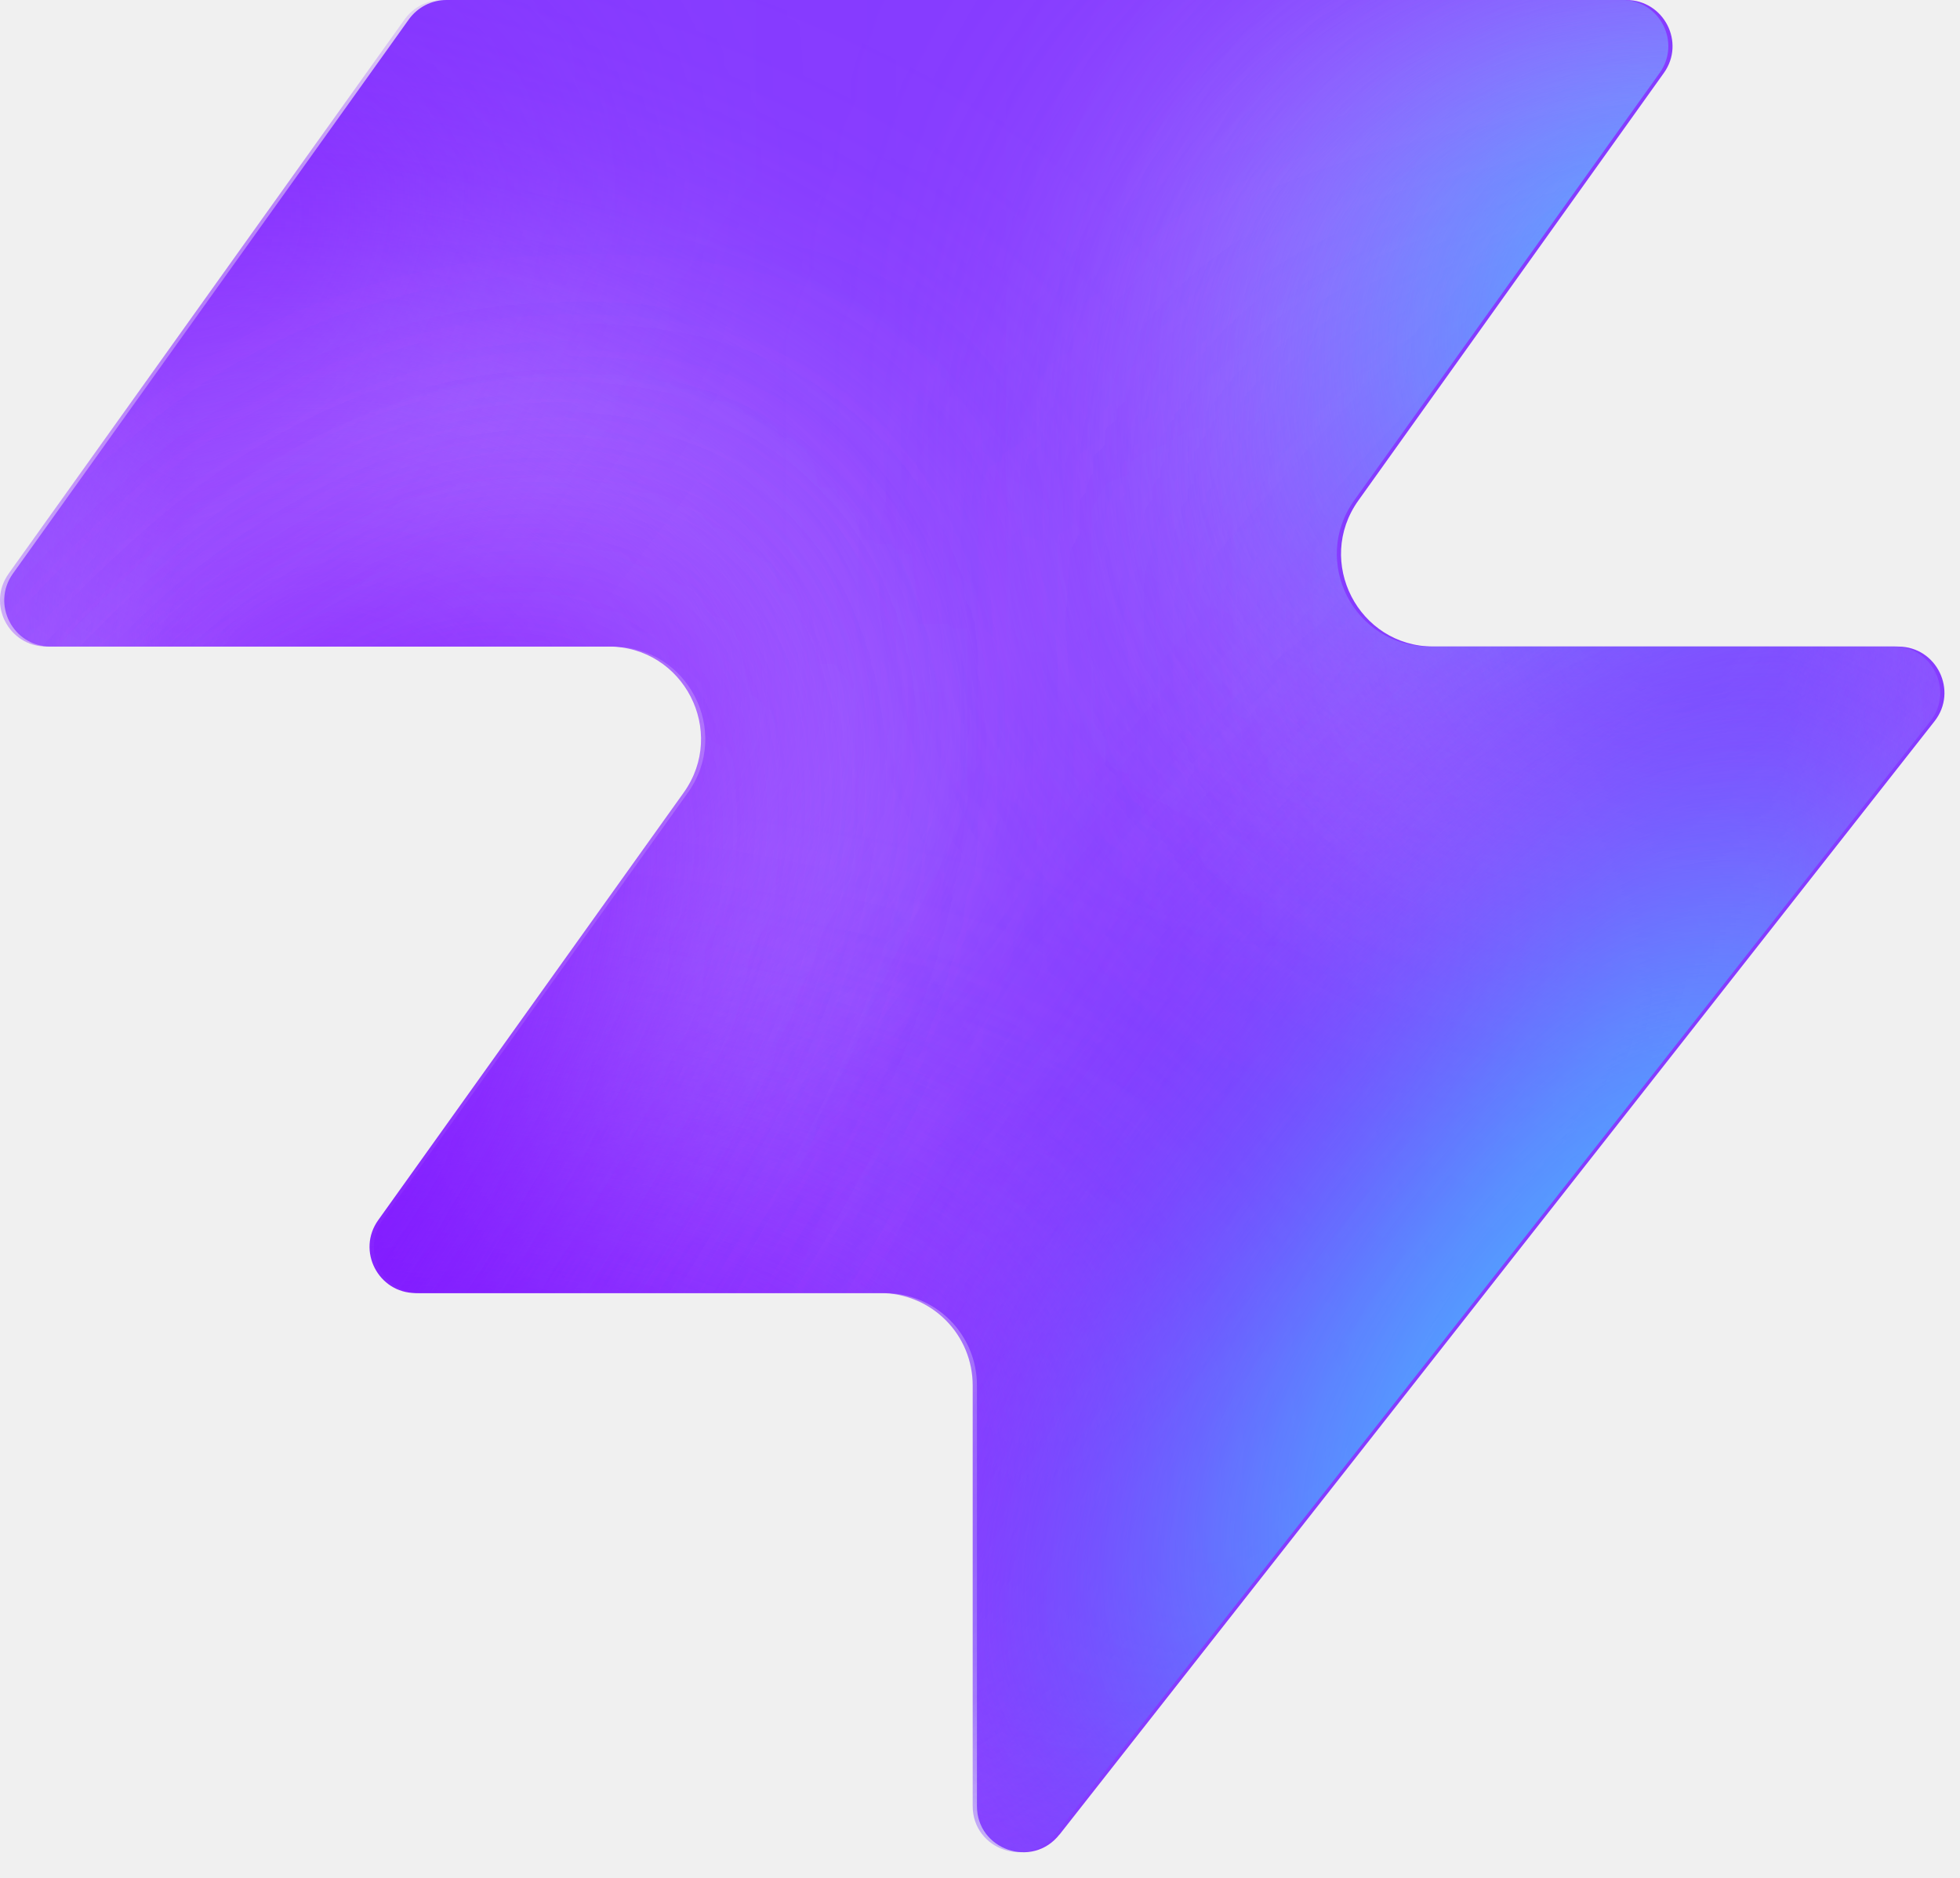
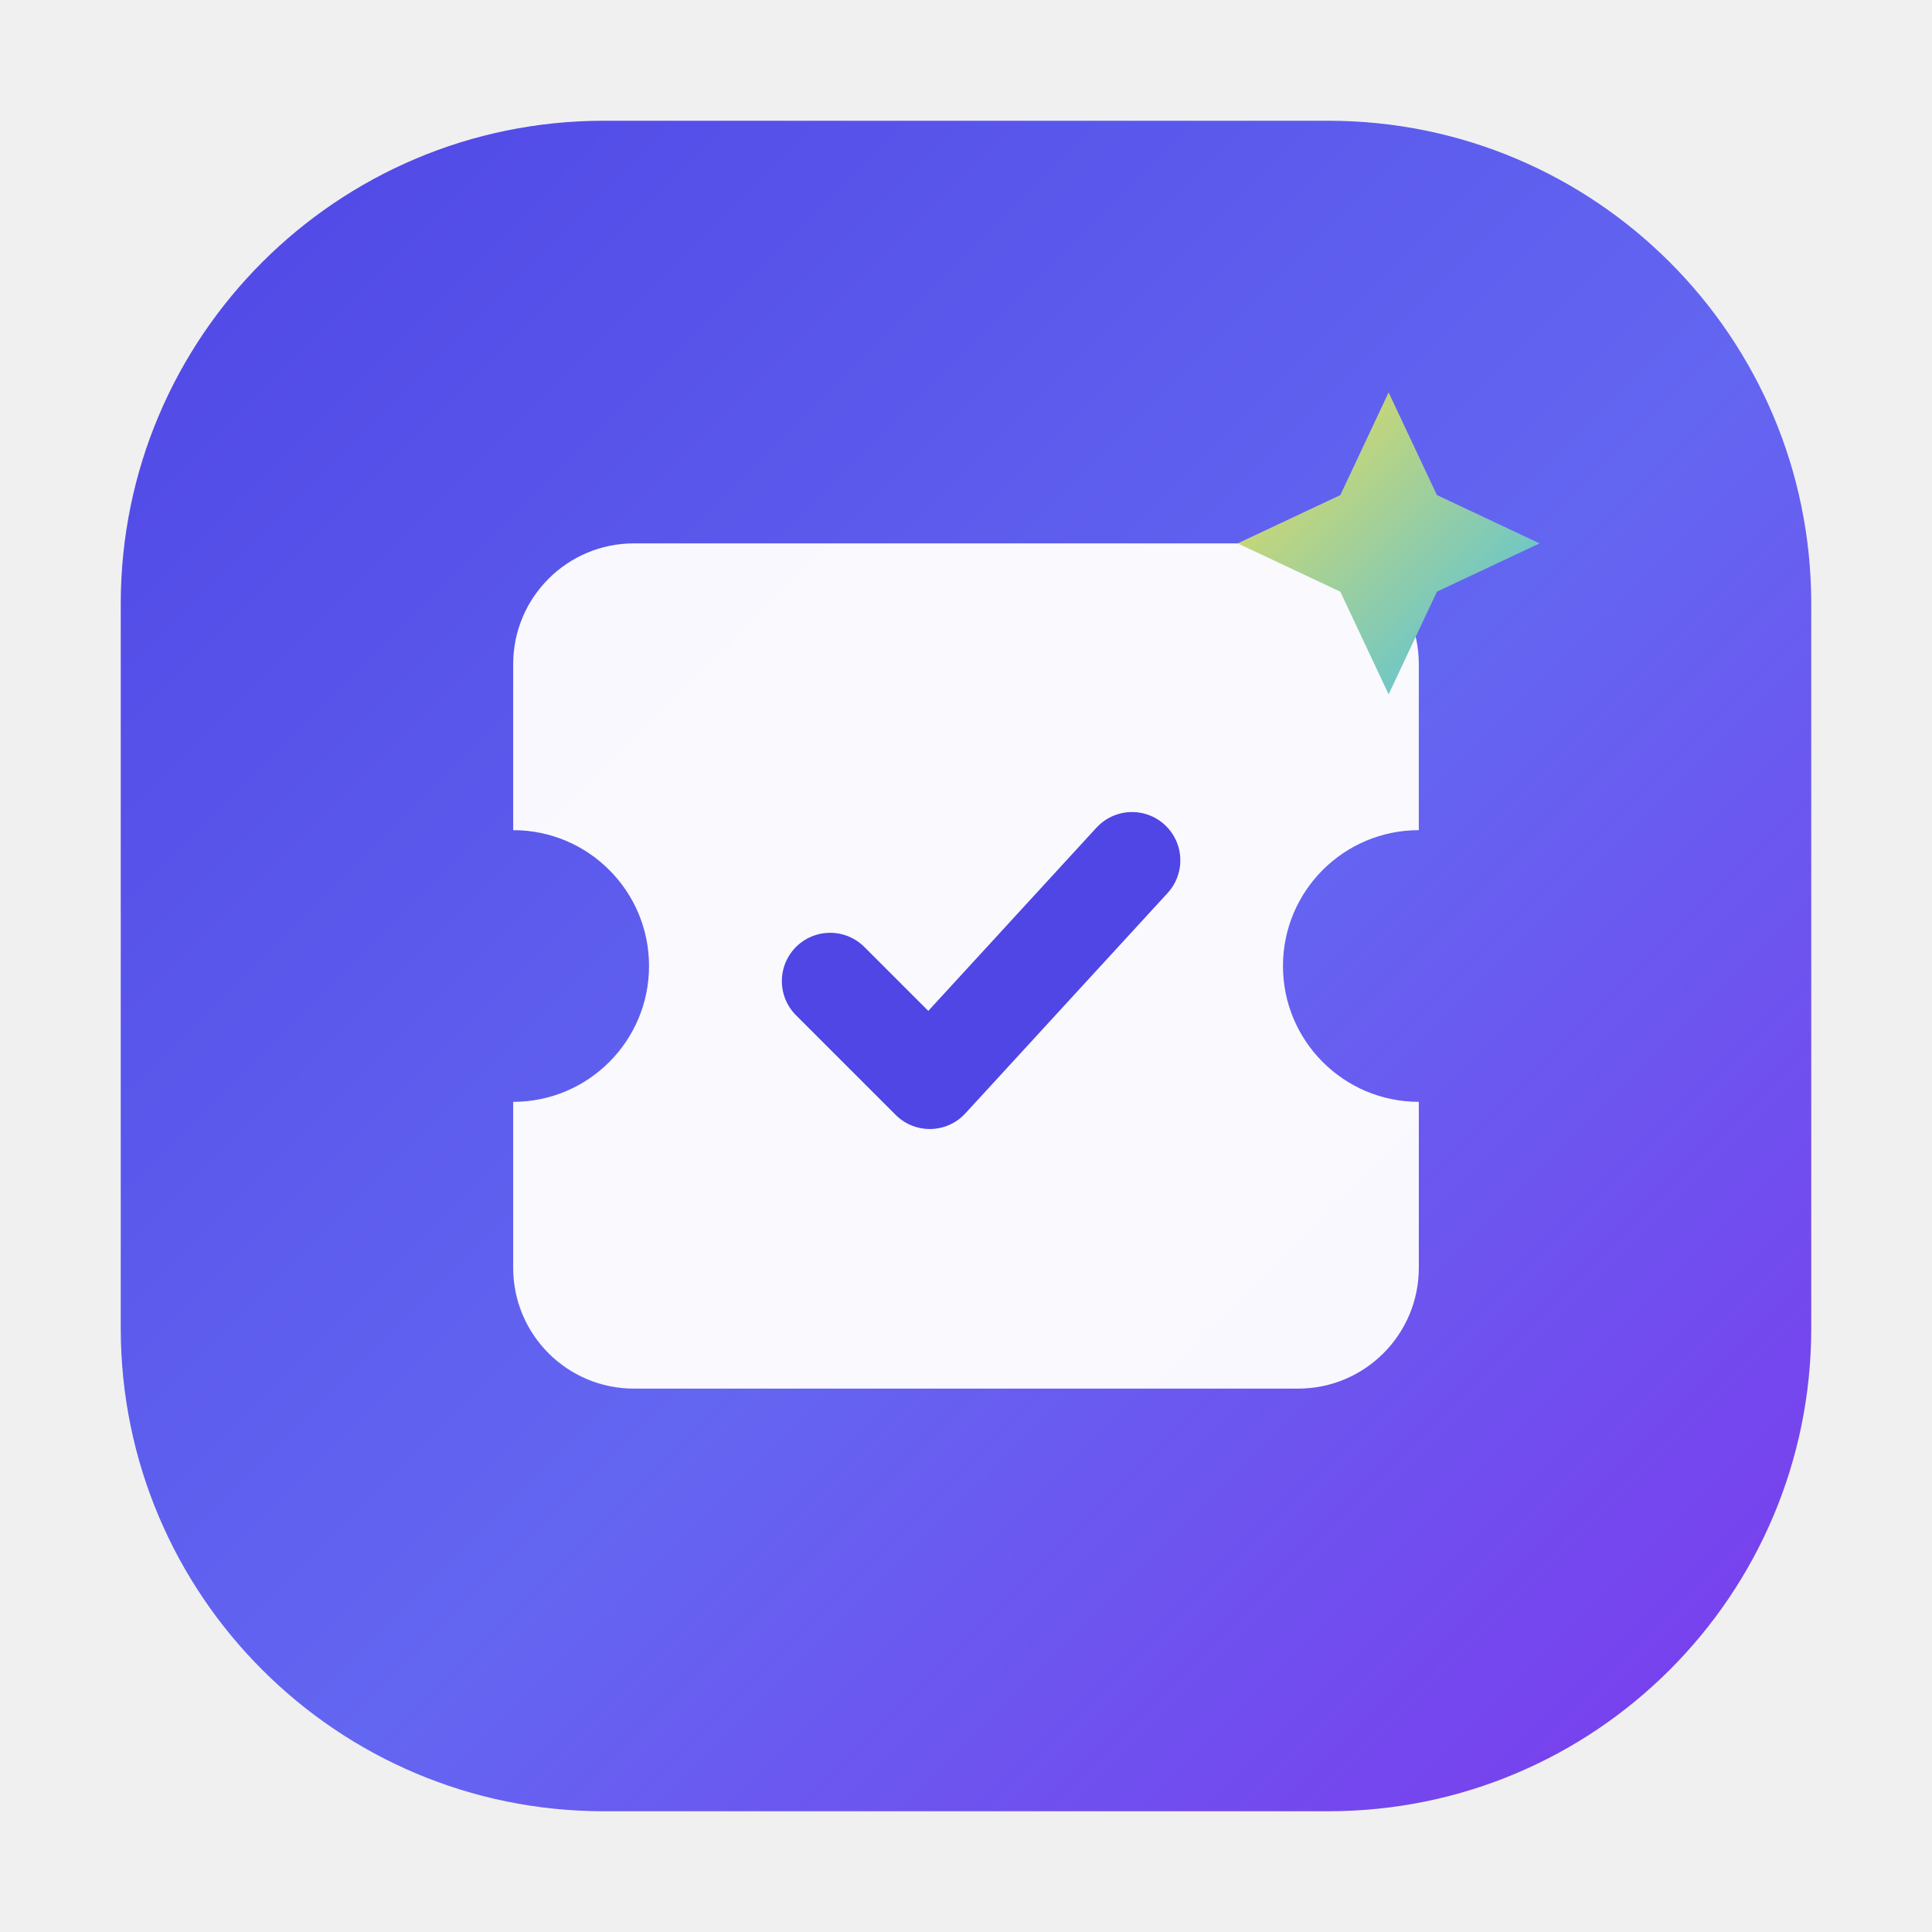
- <svg xmlns="http://www.w3.org/2000/svg" width="48" height="46" fill="none" viewBox="0 0 48 46">
-   <path fill="#863bff" d="M25.946 44.938c-.664.845-2.021.375-2.021-.698V33.937a2.26 2.26 0 0 0-2.262-2.262H10.287c-.92 0-1.456-1.04-.92-1.788l7.48-10.471c1.07-1.497 0-3.578-1.842-3.578H1.237c-.92 0-1.456-1.04-.92-1.788L10.013.474c.214-.297.556-.474.92-.474h28.894c.92 0 1.456 1.04.92 1.788l-7.48 10.471c-1.07 1.498 0 3.579 1.842 3.579h11.377c.943 0 1.473 1.088.89 1.83L25.947 44.94z" style="fill:#863bff;fill:color(display-p3 .525 .23 1);fill-opacity:1" />
-   <mask id="a" width="48" height="46" x="0" y="0" maskUnits="userSpaceOnUse" style="mask-type:alpha">
-     <path fill="#000" d="M25.842 44.938c-.664.844-2.021.375-2.021-.698V33.937a2.26 2.26 0 0 0-2.262-2.262H10.183c-.92 0-1.456-1.04-.92-1.788l7.48-10.471c1.07-1.498 0-3.579-1.842-3.579H1.133c-.92 0-1.456-1.04-.92-1.787L9.91.473c.214-.297.556-.474.92-.474h28.894c.92 0 1.456 1.04.92 1.788l-7.48 10.471c-1.07 1.498 0 3.578 1.842 3.578h11.377c.943 0 1.473 1.088.89 1.832L25.843 44.94z" style="fill:#000;fill-opacity:1" />
-   </mask>
-   <g mask="url(#a)">
-     <g filter="url(#b)">
-       <ellipse cx="5.508" cy="14.704" fill="#ede6ff" rx="5.508" ry="14.704" style="fill:#ede6ff;fill:color(display-p3 .927 .903 1);fill-opacity:1" transform="matrix(.00324 1 1 -.00324 -4.47 31.516)" />
-     </g>
-     <g filter="url(#c)">
-       <ellipse cx="10.399" cy="29.851" fill="#ede6ff" rx="10.399" ry="29.851" style="fill:#ede6ff;fill:color(display-p3 .927 .903 1);fill-opacity:1" transform="matrix(.00324 1 1 -.00324 -39.328 7.883)" />
-     </g>
-     <g filter="url(#d)">
-       <ellipse cx="5.508" cy="30.487" fill="#7e14ff" rx="5.508" ry="30.487" style="fill:#7e14ff;fill:color(display-p3 .492 .077 1);fill-opacity:1" transform="rotate(89.814 -25.913 -14.639)scale(1 -1)" />
-     </g>
-     <g filter="url(#e)">
-       <ellipse cx="5.508" cy="30.599" fill="#7e14ff" rx="5.508" ry="30.599" style="fill:#7e14ff;fill:color(display-p3 .492 .077 1);fill-opacity:1" transform="rotate(89.814 -32.644 -3.334)scale(1 -1)" />
-     </g>
-     <g filter="url(#f)">
-       <ellipse cx="5.508" cy="30.599" fill="#7e14ff" rx="5.508" ry="30.599" style="fill:#7e14ff;fill:color(display-p3 .492 .077 1);fill-opacity:1" transform="matrix(.00324 1 1 -.00324 -34.34 30.47)" />
-     </g>
-     <g filter="url(#g)">
-       <ellipse cx="14.072" cy="22.078" fill="#ede6ff" rx="14.072" ry="22.078" style="fill:#ede6ff;fill:color(display-p3 .927 .903 1);fill-opacity:1" transform="rotate(93.35 24.506 48.493)scale(-1 1)" />
-     </g>
-     <g filter="url(#h)">
-       <ellipse cx="3.47" cy="21.501" fill="#7e14ff" rx="3.47" ry="21.501" style="fill:#7e14ff;fill:color(display-p3 .492 .077 1);fill-opacity:1" transform="rotate(89.009 28.708 47.59)scale(-1 1)" />
-     </g>
-     <g filter="url(#i)">
-       <ellipse cx="3.47" cy="21.501" fill="#7e14ff" rx="3.47" ry="21.501" style="fill:#7e14ff;fill:color(display-p3 .492 .077 1);fill-opacity:1" transform="rotate(89.009 28.708 47.59)scale(-1 1)" />
-     </g>
-     <g filter="url(#j)">
-       <ellipse cx=".387" cy="8.972" fill="#7e14ff" rx="4.407" ry="29.108" style="fill:#7e14ff;fill:color(display-p3 .492 .077 1);fill-opacity:1" transform="rotate(39.51 .387 8.972)" />
-     </g>
-     <g filter="url(#k)">
-       <ellipse cx="47.523" cy="-6.092" fill="#7e14ff" rx="4.407" ry="29.108" style="fill:#7e14ff;fill:color(display-p3 .492 .077 1);fill-opacity:1" transform="rotate(37.892 47.523 -6.092)" />
-     </g>
-     <g filter="url(#l)">
-       <ellipse cx="41.412" cy="6.333" fill="#47bfff" rx="5.971" ry="9.665" style="fill:#47bfff;fill:color(display-p3 .28 .748 1);fill-opacity:1" transform="rotate(37.892 41.412 6.333)" />
-     </g>
-     <g filter="url(#m)">
-       <ellipse cx="-1.879" cy="38.332" fill="#7e14ff" rx="4.407" ry="29.108" style="fill:#7e14ff;fill:color(display-p3 .492 .077 1);fill-opacity:1" transform="rotate(37.892 -1.88 38.332)" />
-     </g>
-     <g filter="url(#n)">
-       <ellipse cx="-1.879" cy="38.332" fill="#7e14ff" rx="4.407" ry="29.108" style="fill:#7e14ff;fill:color(display-p3 .492 .077 1);fill-opacity:1" transform="rotate(37.892 -1.88 38.332)" />
-     </g>
-     <g filter="url(#o)">
-       <ellipse cx="35.651" cy="29.907" fill="#7e14ff" rx="4.407" ry="29.108" style="fill:#7e14ff;fill:color(display-p3 .492 .077 1);fill-opacity:1" transform="rotate(37.892 35.651 29.907)" />
-     </g>
-     <g filter="url(#p)">
-       <ellipse cx="38.418" cy="32.4" fill="#47bfff" rx="5.971" ry="15.297" style="fill:#47bfff;fill:color(display-p3 .28 .748 1);fill-opacity:1" transform="rotate(37.892 38.418 32.4)" />
-     </g>
-   </g>
+ <svg xmlns="http://www.w3.org/2000/svg" viewBox="0 0 64 64" fill="none">
  <defs>
-     <filter id="b" width="60.045" height="41.654" x="-19.77" y="16.149" color-interpolation-filters="sRGB" filterUnits="userSpaceOnUse">
-       <feFlood flood-opacity="0" result="BackgroundImageFix" />
-       <feBlend in="SourceGraphic" in2="BackgroundImageFix" result="shape" />
-       <feGaussianBlur result="effect1_foregroundBlur_2002_17158" stdDeviation="7.659" />
-     </filter>
-     <filter id="c" width="90.34" height="51.437" x="-54.613" y="-7.533" color-interpolation-filters="sRGB" filterUnits="userSpaceOnUse">
-       <feFlood flood-opacity="0" result="BackgroundImageFix" />
-       <feBlend in="SourceGraphic" in2="BackgroundImageFix" result="shape" />
-       <feGaussianBlur result="effect1_foregroundBlur_2002_17158" stdDeviation="7.659" />
-     </filter>
-     <filter id="d" width="79.355" height="29.4" x="-49.64" y="2.03" color-interpolation-filters="sRGB" filterUnits="userSpaceOnUse">
-       <feFlood flood-opacity="0" result="BackgroundImageFix" />
-       <feBlend in="SourceGraphic" in2="BackgroundImageFix" result="shape" />
-       <feGaussianBlur result="effect1_foregroundBlur_2002_17158" stdDeviation="4.596" />
-     </filter>
-     <filter id="e" width="79.579" height="29.4" x="-45.045" y="20.029" color-interpolation-filters="sRGB" filterUnits="userSpaceOnUse">
-       <feFlood flood-opacity="0" result="BackgroundImageFix" />
-       <feBlend in="SourceGraphic" in2="BackgroundImageFix" result="shape" />
-       <feGaussianBlur result="effect1_foregroundBlur_2002_17158" stdDeviation="4.596" />
-     </filter>
-     <filter id="f" width="79.579" height="29.4" x="-43.513" y="21.178" color-interpolation-filters="sRGB" filterUnits="userSpaceOnUse">
-       <feFlood flood-opacity="0" result="BackgroundImageFix" />
-       <feBlend in="SourceGraphic" in2="BackgroundImageFix" result="shape" />
-       <feGaussianBlur result="effect1_foregroundBlur_2002_17158" stdDeviation="4.596" />
-     </filter>
-     <filter id="g" width="74.749" height="58.852" x="15.756" y="-17.901" color-interpolation-filters="sRGB" filterUnits="userSpaceOnUse">
-       <feFlood flood-opacity="0" result="BackgroundImageFix" />
-       <feBlend in="SourceGraphic" in2="BackgroundImageFix" result="shape" />
-       <feGaussianBlur result="effect1_foregroundBlur_2002_17158" stdDeviation="7.659" />
-     </filter>
-     <filter id="h" width="61.377" height="25.362" x="23.548" y="2.284" color-interpolation-filters="sRGB" filterUnits="userSpaceOnUse">
-       <feFlood flood-opacity="0" result="BackgroundImageFix" />
-       <feBlend in="SourceGraphic" in2="BackgroundImageFix" result="shape" />
-       <feGaussianBlur result="effect1_foregroundBlur_2002_17158" stdDeviation="4.596" />
-     </filter>
-     <filter id="i" width="61.377" height="25.362" x="23.548" y="2.284" color-interpolation-filters="sRGB" filterUnits="userSpaceOnUse">
-       <feFlood flood-opacity="0" result="BackgroundImageFix" />
-       <feBlend in="SourceGraphic" in2="BackgroundImageFix" result="shape" />
-       <feGaussianBlur result="effect1_foregroundBlur_2002_17158" stdDeviation="4.596" />
-     </filter>
-     <filter id="j" width="56.045" height="63.649" x="-27.636" y="-22.853" color-interpolation-filters="sRGB" filterUnits="userSpaceOnUse">
-       <feFlood flood-opacity="0" result="BackgroundImageFix" />
-       <feBlend in="SourceGraphic" in2="BackgroundImageFix" result="shape" />
-       <feGaussianBlur result="effect1_foregroundBlur_2002_17158" stdDeviation="4.596" />
-     </filter>
-     <filter id="k" width="54.814" height="64.646" x="20.116" y="-38.415" color-interpolation-filters="sRGB" filterUnits="userSpaceOnUse">
-       <feFlood flood-opacity="0" result="BackgroundImageFix" />
-       <feBlend in="SourceGraphic" in2="BackgroundImageFix" result="shape" />
-       <feGaussianBlur result="effect1_foregroundBlur_2002_17158" stdDeviation="4.596" />
-     </filter>
-     <filter id="l" width="33.541" height="35.313" x="24.641" y="-11.323" color-interpolation-filters="sRGB" filterUnits="userSpaceOnUse">
-       <feFlood flood-opacity="0" result="BackgroundImageFix" />
-       <feBlend in="SourceGraphic" in2="BackgroundImageFix" result="shape" />
-       <feGaussianBlur result="effect1_foregroundBlur_2002_17158" stdDeviation="4.596" />
-     </filter>
-     <filter id="m" width="54.814" height="64.646" x="-29.286" y="6.009" color-interpolation-filters="sRGB" filterUnits="userSpaceOnUse">
-       <feFlood flood-opacity="0" result="BackgroundImageFix" />
-       <feBlend in="SourceGraphic" in2="BackgroundImageFix" result="shape" />
-       <feGaussianBlur result="effect1_foregroundBlur_2002_17158" stdDeviation="4.596" />
-     </filter>
-     <filter id="n" width="54.814" height="64.646" x="-29.286" y="6.009" color-interpolation-filters="sRGB" filterUnits="userSpaceOnUse">
-       <feFlood flood-opacity="0" result="BackgroundImageFix" />
-       <feBlend in="SourceGraphic" in2="BackgroundImageFix" result="shape" />
-       <feGaussianBlur result="effect1_foregroundBlur_2002_17158" stdDeviation="4.596" />
-     </filter>
-     <filter id="o" width="54.814" height="64.646" x="8.244" y="-2.416" color-interpolation-filters="sRGB" filterUnits="userSpaceOnUse">
-       <feFlood flood-opacity="0" result="BackgroundImageFix" />
-       <feBlend in="SourceGraphic" in2="BackgroundImageFix" result="shape" />
-       <feGaussianBlur result="effect1_foregroundBlur_2002_17158" stdDeviation="4.596" />
-     </filter>
-     <filter id="p" width="39.409" height="43.623" x="18.713" y="10.588" color-interpolation-filters="sRGB" filterUnits="userSpaceOnUse">
-       <feFlood flood-opacity="0" result="BackgroundImageFix" />
-       <feBlend in="SourceGraphic" in2="BackgroundImageFix" result="shape" />
-       <feGaussianBlur result="effect1_foregroundBlur_2002_17158" stdDeviation="4.596" />
-     </filter>
+     <linearGradient id="hpFavGrad" x1="4" y1="4" x2="60" y2="60" gradientUnits="userSpaceOnUse">
+       <stop offset="0%" stop-color="#4F46E5" />
+       <stop offset="55%" stop-color="#6366F1" />
+       <stop offset="100%" stop-color="#7C3AED" />
+     </linearGradient>
+     <linearGradient id="hpSparkGrad" x1="38" y1="14" x2="50" y2="26" gradientUnits="userSpaceOnUse">
+       <stop offset="0%" stop-color="#FDE047" />
+       <stop offset="100%" stop-color="#38BDF8" />
+     </linearGradient>
  </defs>
+   <rect x="4" y="4" width="56" height="56" rx="16" fill="url(#hpFavGrad)" />
+   <path d="M17 22C17 19.791 18.791 18 21 18H43C45.209 18 47 19.791 47 22V27.5C44.515 27.5 42.5 29.515 42.5 32C42.5 34.485 44.515 36.5 47 36.5V42C47 44.209 45.209 46 43 46H21C18.791 46 17 44.209 17 42V36.5C19.485 36.5 21.5 34.485 21.5 32C21.5 29.515 19.485 27.5 17 27.5V22Z" fill="#FFFFFF" fill-opacity="0.96" />
+   <path d="M27.5 32.5L30.8 35.8L37.5 28.5" stroke="#4F46E5" stroke-width="3.2" stroke-linecap="round" stroke-linejoin="round" />
+   <path d="M46 13L47.6 16.4L51 18L47.6 19.6L46 23L44.4 19.6L41 18L44.4 16.4L46 13Z" fill="url(#hpSparkGrad)" />
</svg>
